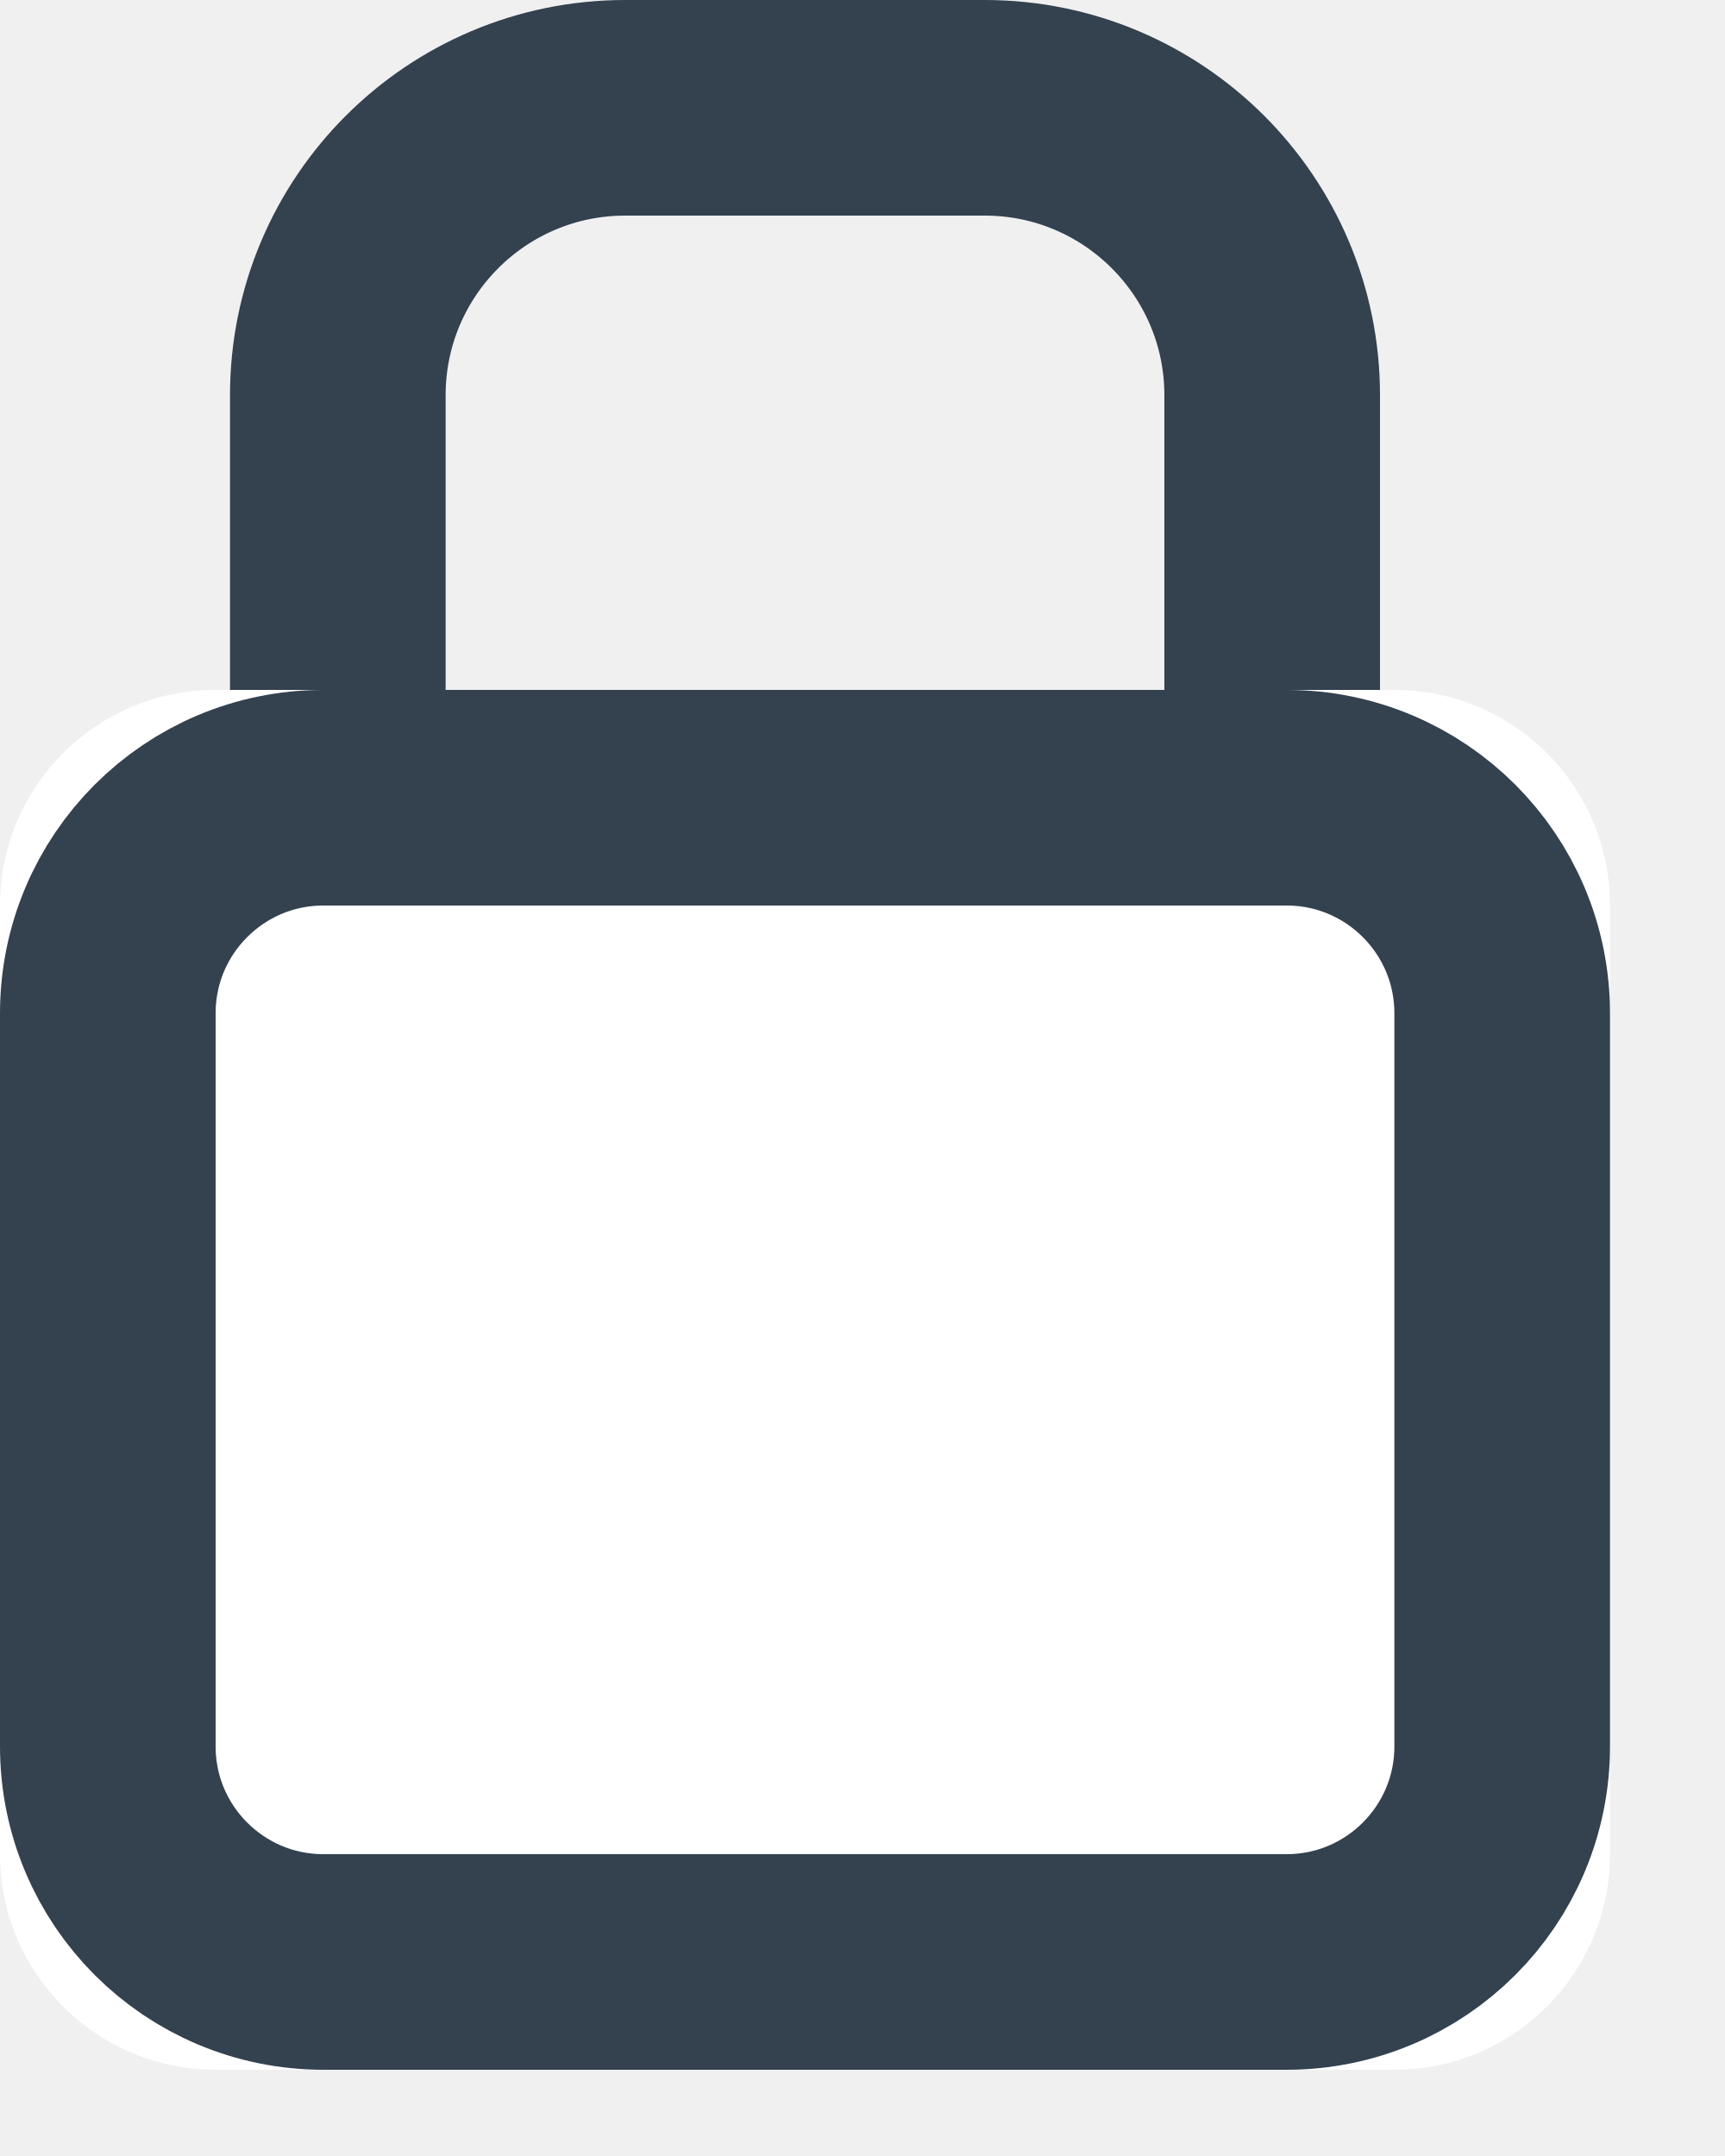
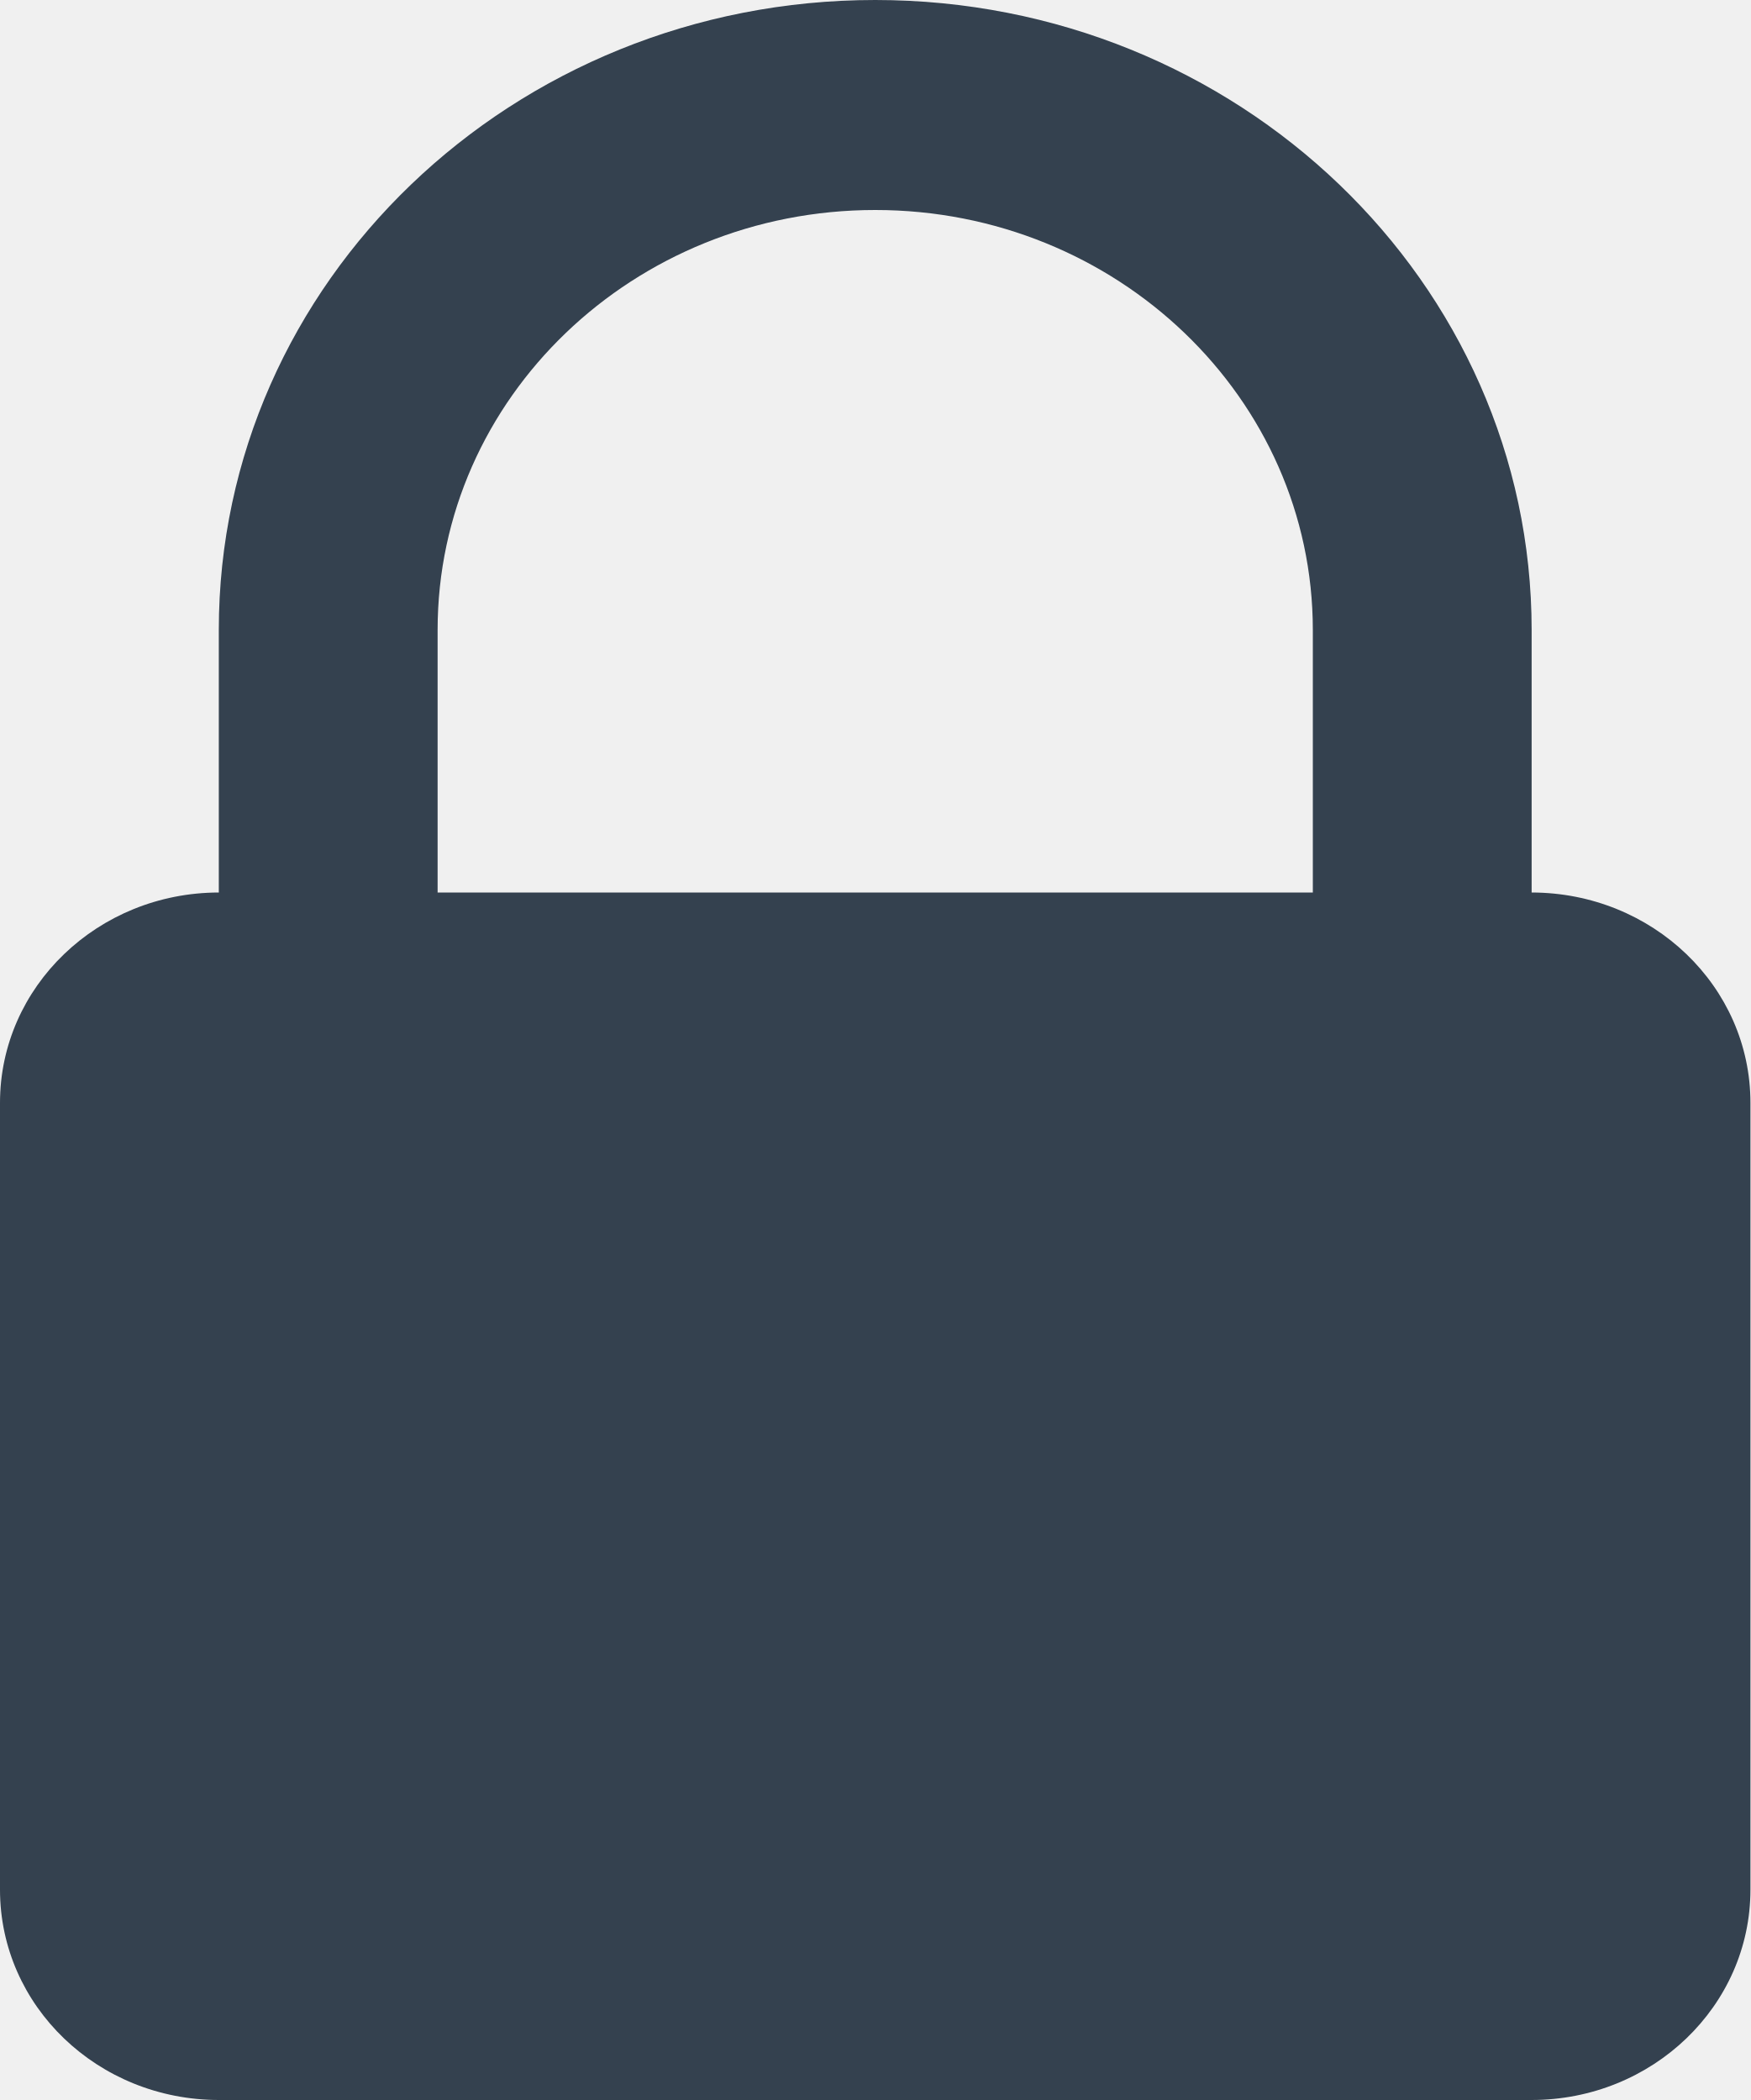
- <svg xmlns="http://www.w3.org/2000/svg" xmlns:xlink="http://www.w3.org/1999/xlink" width="12px" height="15px" viewBox="0 0 12 15" version="1.1">
-   <defs>
-     <rect id="path-1" x="0" y="4.8" width="11.2" height="9.6" rx="1.5" />
-   </defs>
-   <g id="👋-Onboarding" stroke="none" stroke-width="1" fill="none" fill-rule="evenodd">
-     <g id="Topic-Creation-Alts" transform="translate(-502, -281)">
-       <g id="Group-2" transform="translate(502, 281)">
-         <g id="Group-6" transform="translate(1.2, 0)" stroke="#34414F" stroke-width="1.5">
-           <rect id="Rectangle-18" x="1.15" y="0.75" width="6.5" height="8.356" rx="2" />
-         </g>
-         <g id="Rectangle-19">
-           <use fill="#FFFFFF" fill-rule="evenodd" xlink:href="#path-1" />
-           <rect stroke="#34414F" stroke-width="1.5" x="0.75" y="5.55" width="9.7" height="8.1" rx="1.5" />
+ <svg xmlns="http://www.w3.org/2000/svg" width="10px" height="12px" viewBox="0 0 10 12" version="1.1">
+   <g id="Section-management" stroke="none" stroke-width="1" fill="none" fill-rule="evenodd">
+     <g id="Section-manage-details" transform="translate(-992, -116)" fill="#34414F">
+       <g id="Group-7" transform="translate(984, 80)">
+         <g id="Group-6">
+           <g id="Group-5" transform="translate(0, 26)">
+             <path d="M9.25,13.6 C9.25,11.612 10.929,10 13,10 C15.071,10 16.75,11.613 16.75,13.6 L16.75,15.1 C17.44,15.101 18,15.636 18,16.302 L18,20.798 C18,21.462 17.441,22 16.749,22 L9.251,22 C8.56,22 8,21.464 8,20.798 L8,16.302 C8,15.639 8.558,15.101 9.25,15.1 L9.25,13.6 Z M10.5,15.1 L15.5,15.1 L15.5,13.6 C15.5,12.275 14.38,11.2 13,11.2 C11.619,11.2 10.5,12.274 10.5,13.6 L10.5,15.1 Z" id="Combined-Shape" />
+           </g>
        </g>
      </g>
    </g>
  </g>
</svg>
